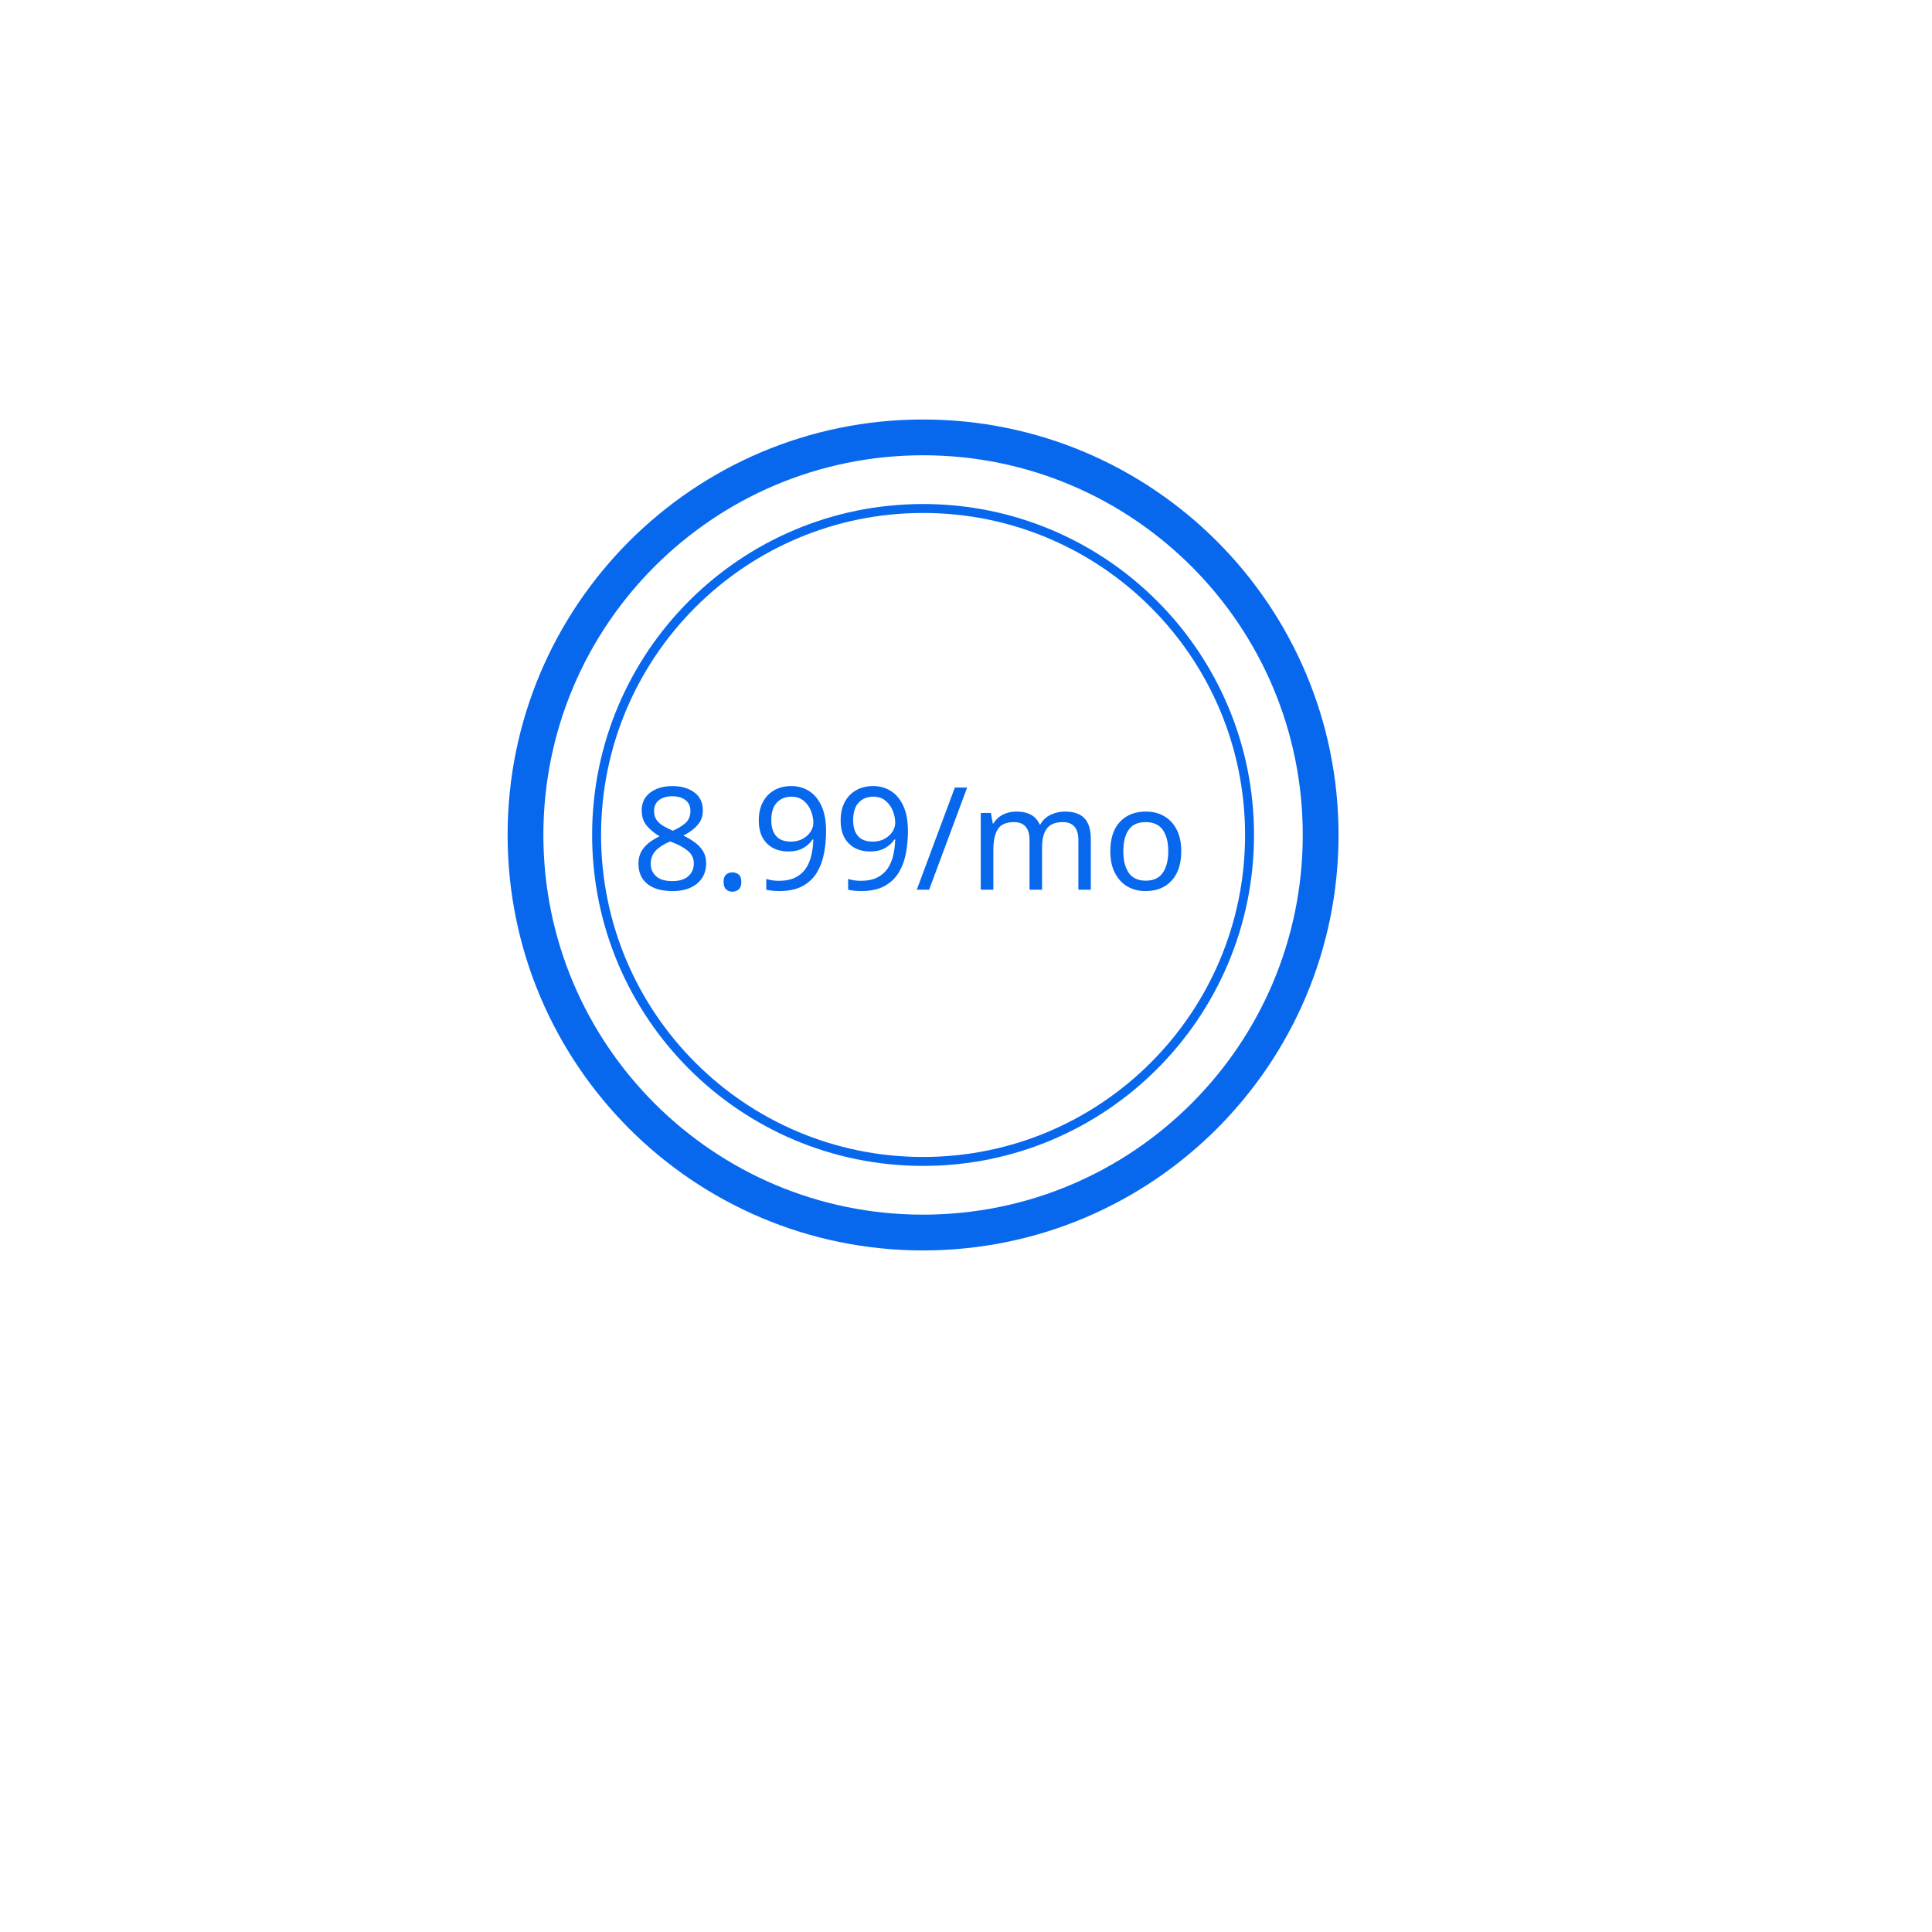
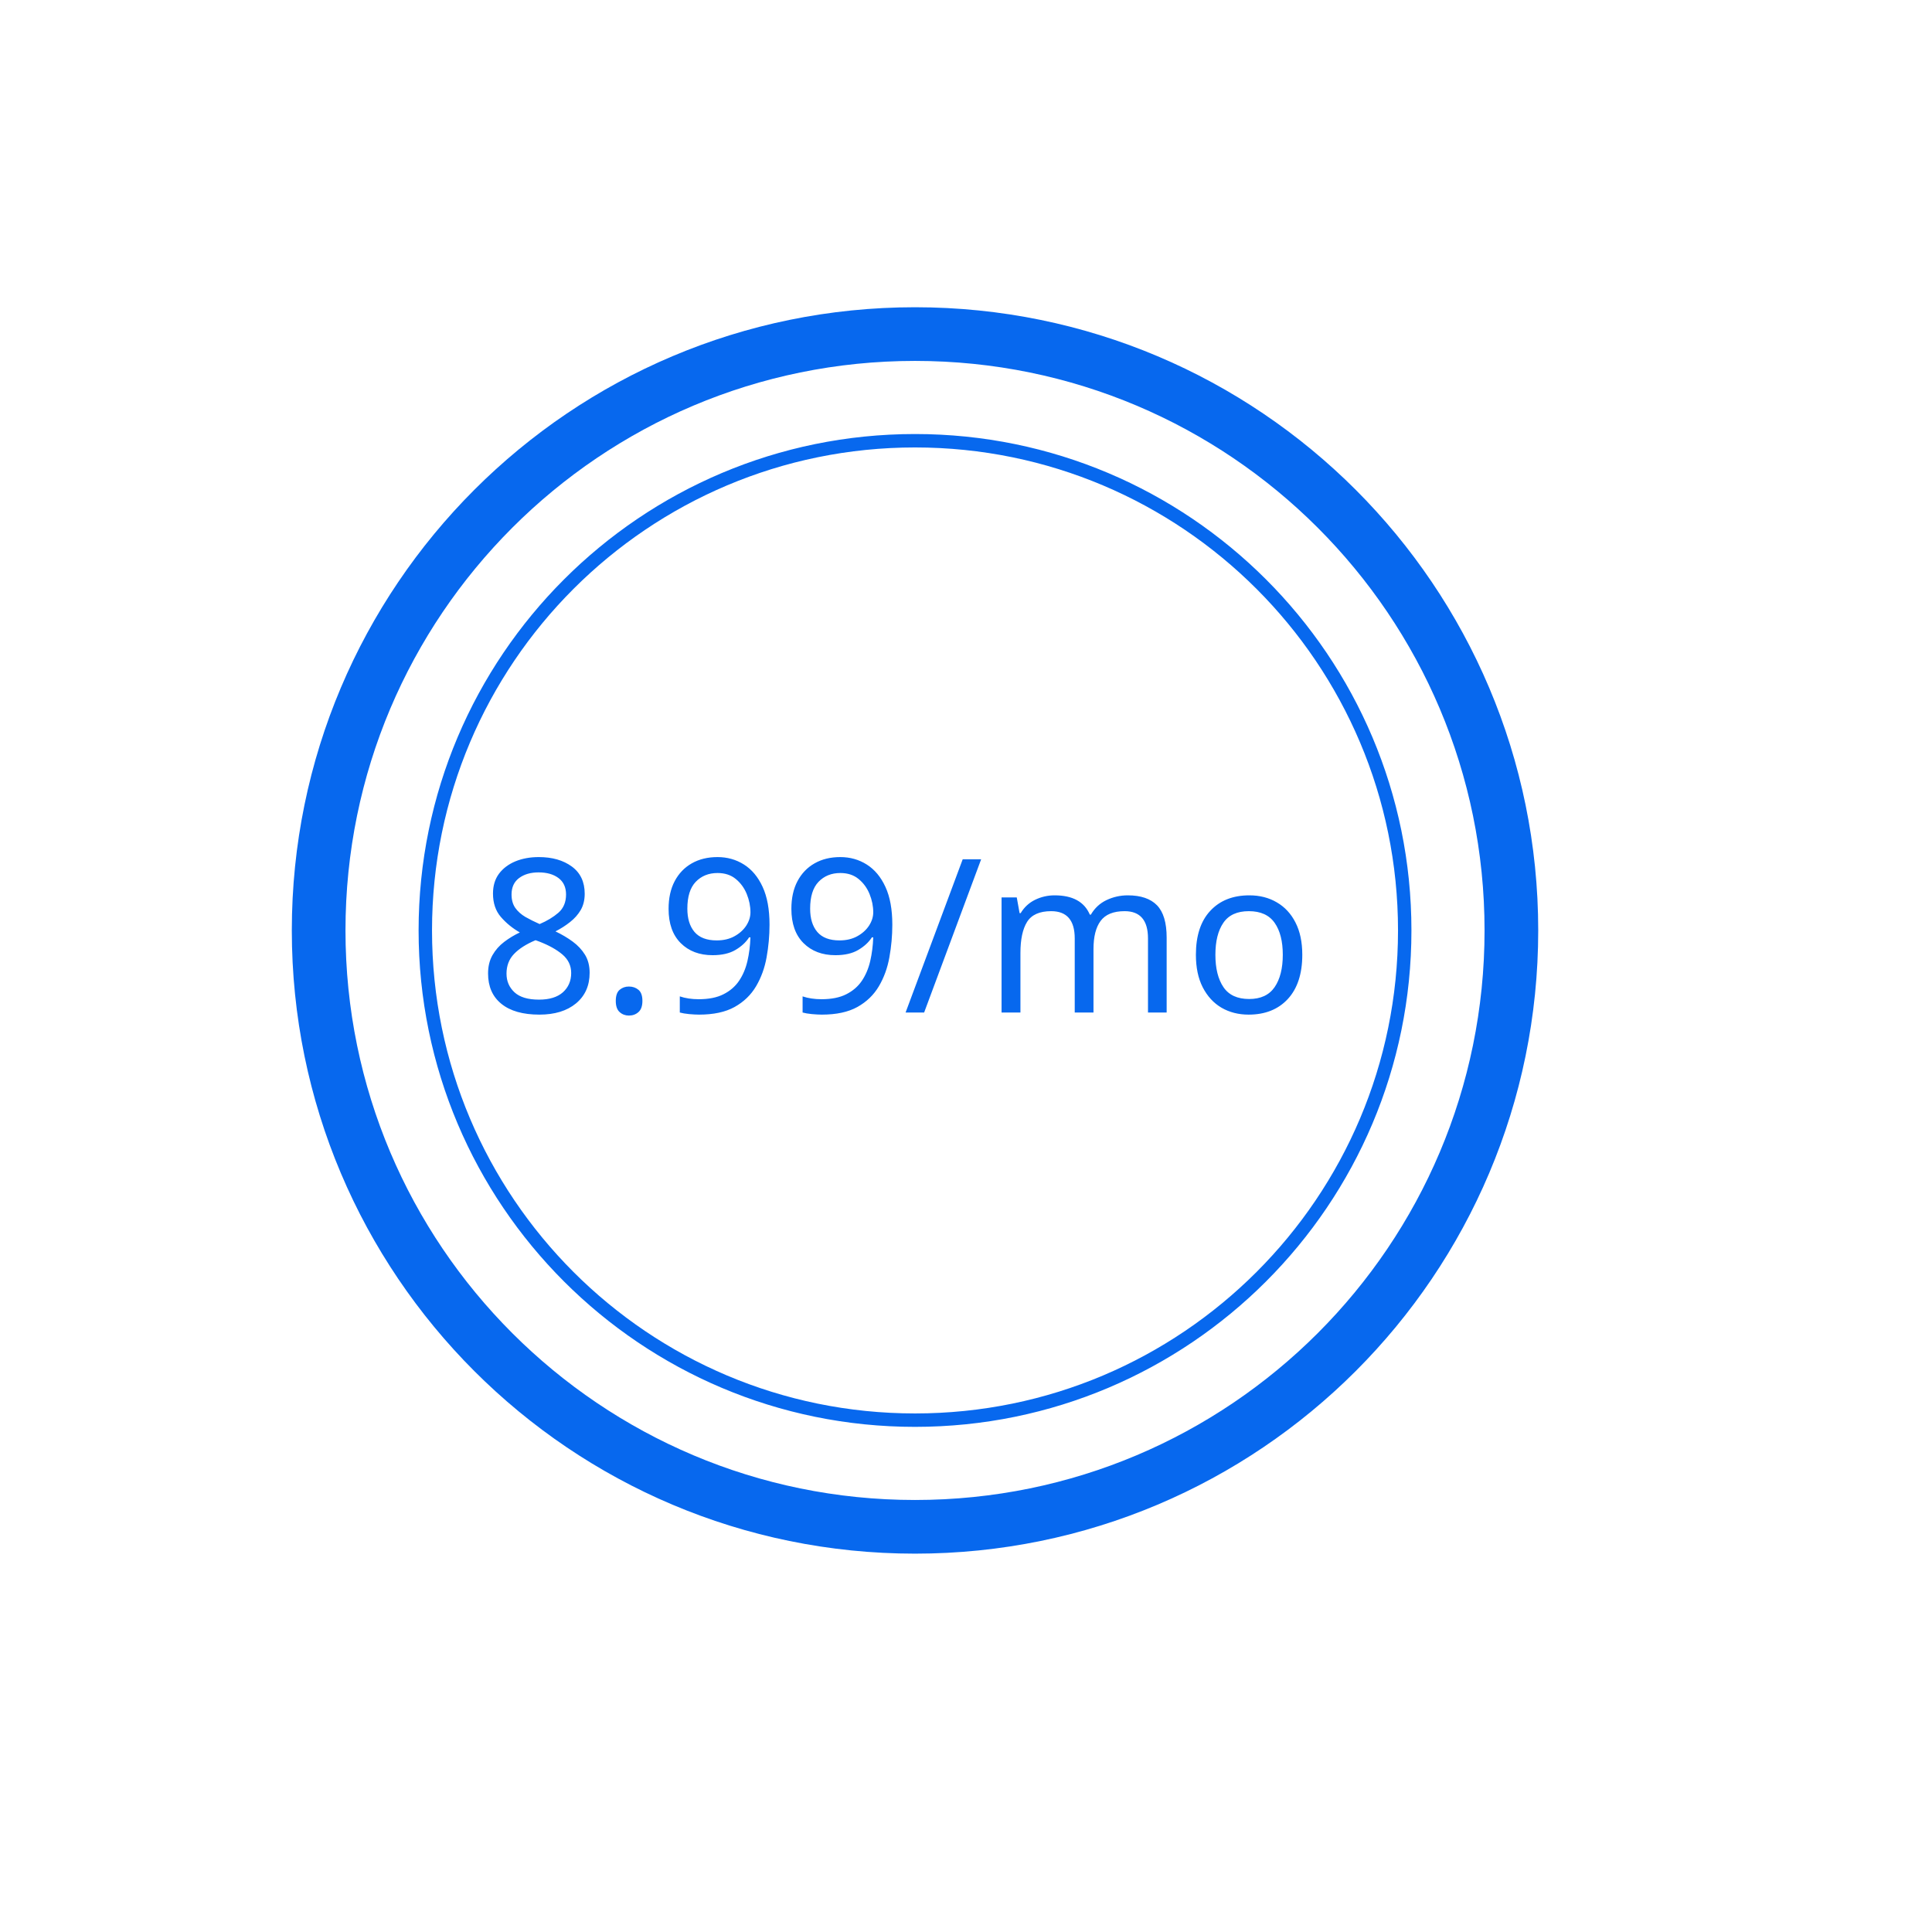
- <svg xmlns="http://www.w3.org/2000/svg" version="1.1" id="Layer_1" x="0px" y="0px" viewBox="0 0 432 432" enable-background="new 0 0 432 432" xml:space="preserve">
-   <circle fill="none" stroke="#0768EE" stroke-width="8" stroke-miterlimit="10" cx="206.4" cy="186.7" r="88.9" />
-   <circle fill="none" stroke="#0768EE" stroke-width="2" stroke-miterlimit="10" cx="206.4" cy="186.7" r="73" />
-   <text transform="matrix(1 0 0 1 141.1923 198.9355)" fill="#0768EE" font-family="'Raleway'" font-size="32">8.99/mo</text>
+ <svg xmlns="http://www.w3.org/2000/svg" version="1.1" id="Layer_1" x="0px" y="0px" viewBox="72 67 288 288" enable-background="new 72 67 288 288" xml:space="preserve">
+   <circle fill="none" stroke="#0768EE" stroke-width="8" stroke-miterlimit="10" cx="208.4" cy="205.7" r="88.9" />
+   <circle fill="none" stroke="#0768EE" stroke-width="2" stroke-miterlimit="10" cx="208.4" cy="205.7" r="73" />
+   <text transform="matrix(1 0 0 1 143.1923 217.9355)" fill="#0768EE" font-family="'Raleway'" font-size="32">8.99/mo</text>
</svg>
